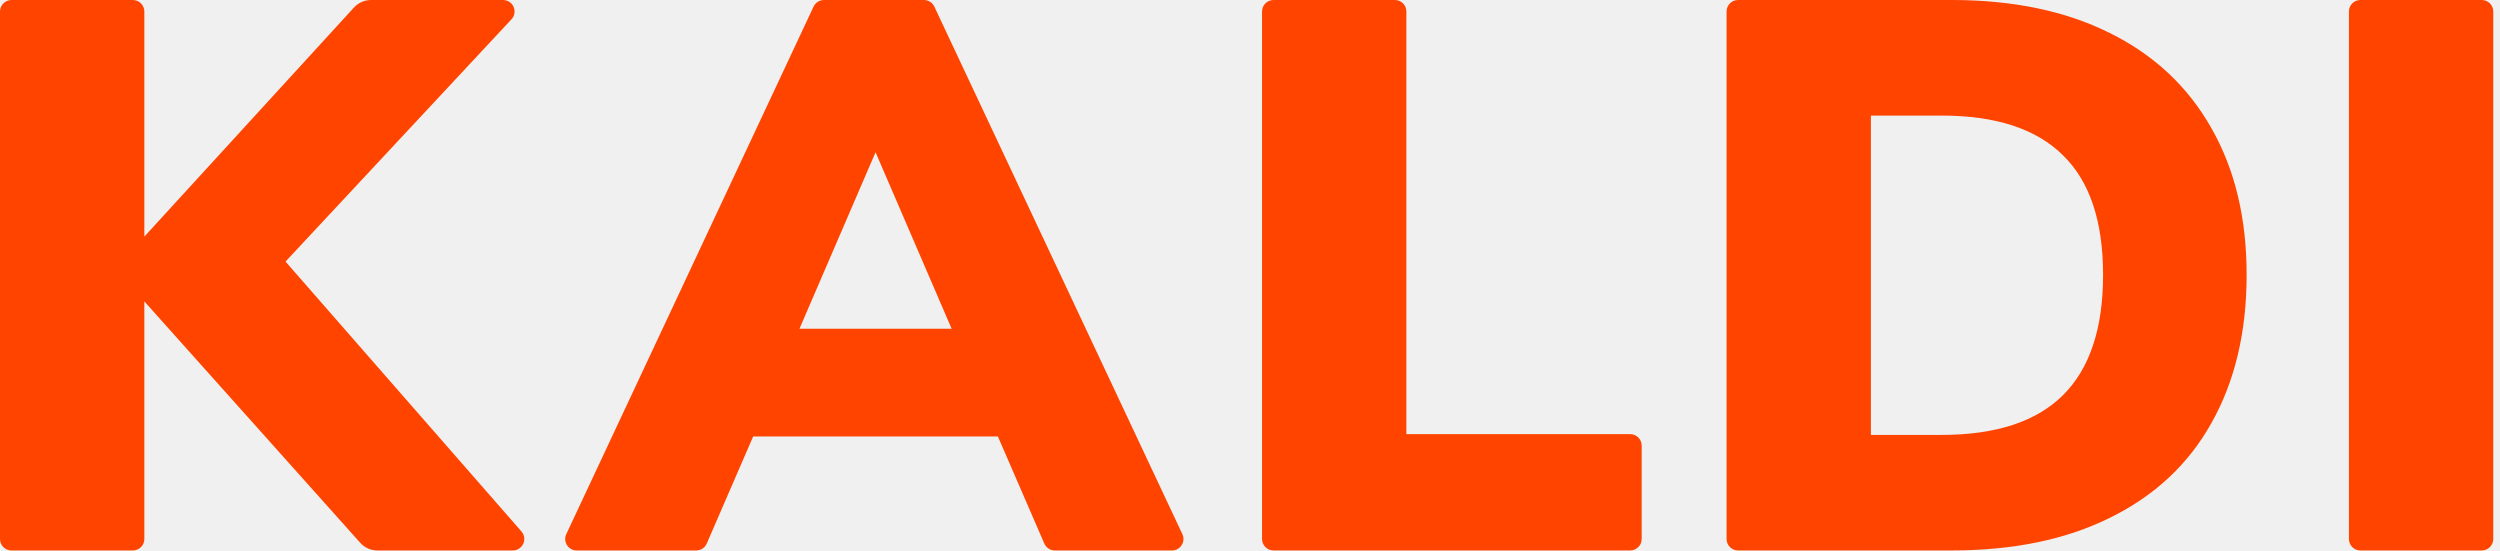
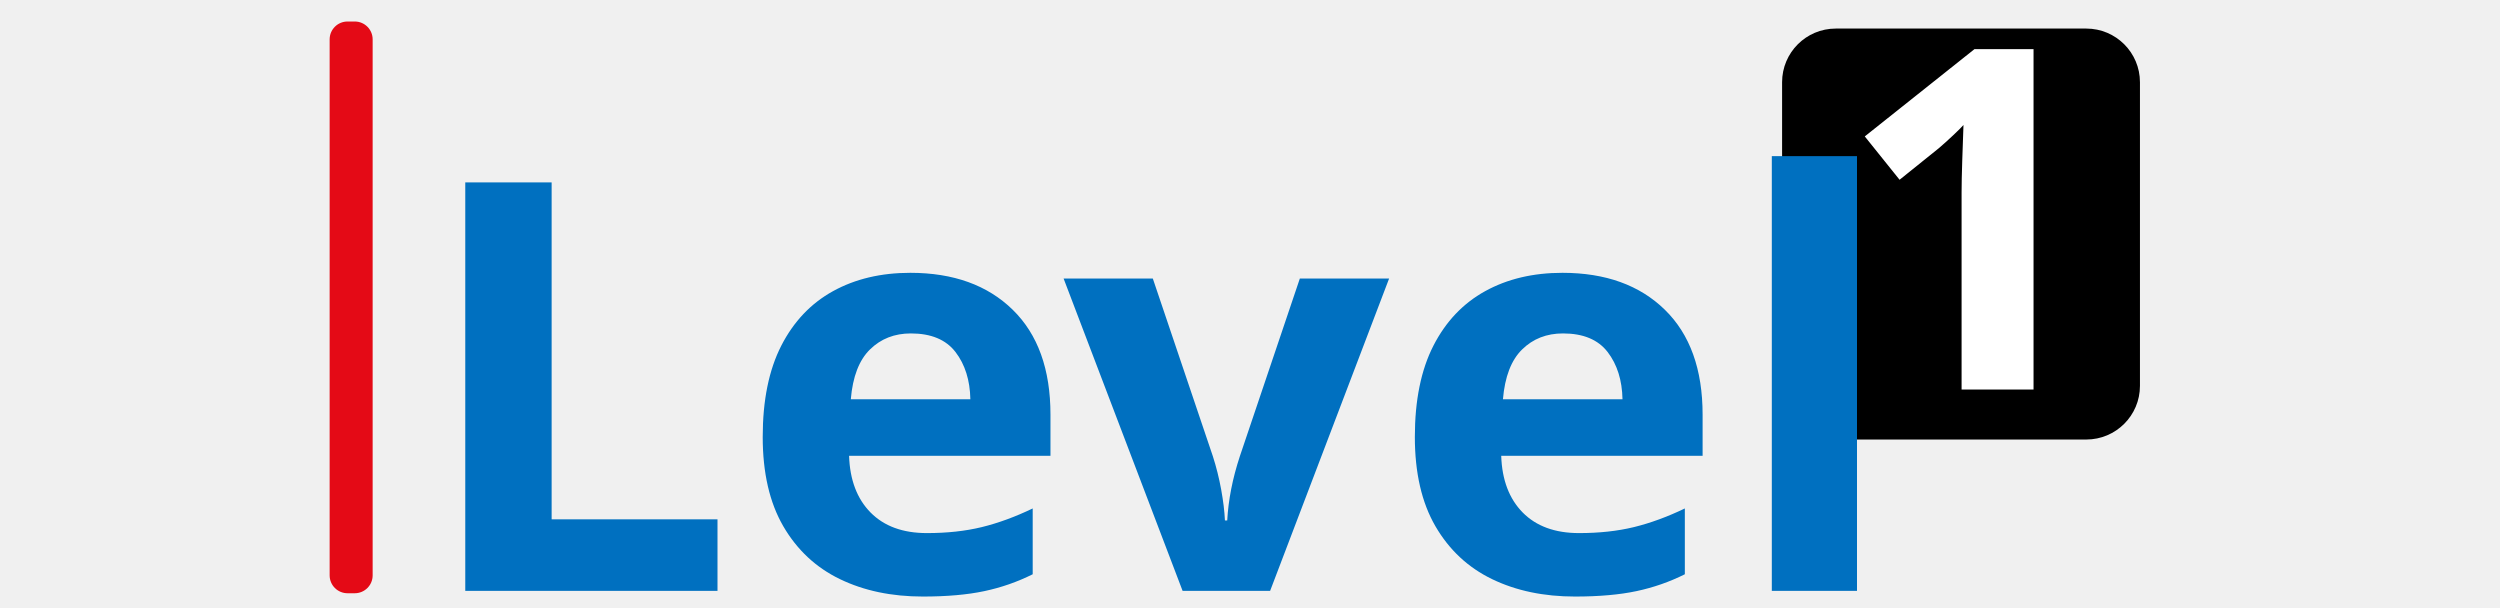
- <svg xmlns="http://www.w3.org/2000/svg" xmlns:xlink="http://www.w3.org/1999/xlink" viewBox="0 0 109 24">
-   <g transform="translate(-1470)">
-     <g style="mix-blend-mode:normal" transform="translate(1470)" fill="#f40">
-       <use xlink:href="#b" style="mix-blend-mode:normal" />
-       <use xlink:href="#c" style="mix-blend-mode:normal" />
-       <use xlink:href="#d" style="mix-blend-mode:normal" />
-       <use xlink:href="#e" style="mix-blend-mode:normal" />
-       <use xlink:href="#f" style="mix-blend-mode:normal" />
-     </g>
-   </g>
+ <svg xmlns="http://www.w3.org/2000/svg" width="465" height="113" viewBox="0 0 465 113">
  <defs>
-     <path id="b" d="M22.735 23.171c.283.323.053.829-.376.829h-5.907c-.285 0-.556-.121-.745-.333l-9.414-10.526v10.36c0 .276-.224.5-.5.5h-5.293c-.276 0-.5-.224-.5-.5v-23c0-.276.224-.5.5-.5h5.293c.276 0 .5.224.5.5v9.815l9.141-9.99c.19-.207.457-.325.738-.325h5.762c.437 0 .664.521.366.841l-9.851 10.563 10.287 11.767z" />
-     <path id="c" d="M45.991 24c-.199 0-.38-.118-.459-.301l-2.024-4.669h-10.67l-2.024 4.669c-.079.183-.259.301-.459.301h-5.212c-.366 0-.608-.381-.453-.712l10.782-23c.082-.176.259-.288.453-.288h4.358c.194 0 .37.112.453.287l10.815 23c.156.332-.086.713-.452.713h-5.108zm-11.135-9.668h6.635l-3.317-7.694-3.317 7.694z" />
-     <path id="d" d="M55.525 24c-.276 0-.5-.224-.5-.5v-23c0-.276.224-.5.5-.5h5.293c.276 0 .5.224.5.5v18.428h9.759c.276 0 .5.224.5.5v4.072c0 .276-.224.5-.5.5h-15.552z" />
-     <path id="e" d="M75.279.5c0-.276.224-.5.5-.5h9.315c2.667 0 4.959.477 6.874 1.43 1.938.953 3.42 2.338 4.446 4.153 1.026 1.793 1.539 3.926 1.539 6.4 0 2.496-.513 4.652-1.539 6.468-1.003 1.793-2.474 3.166-4.412 4.119-1.915.953-4.218 1.43-6.908 1.43h-9.315c-.276 0-.5-.224-.5-.5v-23zm9.37 18.462c2.371 0 4.138-.579 5.301-1.736 1.163-1.157 1.744-2.905 1.744-5.242 0-2.338-.581-4.074-1.744-5.209-1.163-1.157-2.93-1.736-5.301-1.736h-3.078v13.923h3.078z" />
-     <path id="f" d="M102.913 24c-.276 0-.5-.224-.5-.5v-23c0-.276.224-.5.5-.5h5.293c.276 0 .5.224.5.5v23c0 .276-.224.5-.5.5h-5.293z" />
+     <style>
+       .cls-1 {
+         font-size: 133.333px;
+         fill: #fff;
+       }
+ 
+       .cls-1, .cls-2 {
+         font-family: "Myriad Pro";
+         font-weight: 700;
+       }
+ 
+       .cls-2 {
+         font-size: 160px;
+         fill: #0070c0;
+       }
+ 
+       .cls-3 {
+         fill: #e40a16;
+       }
+     </style>
  </defs>
+   <rect id="Rounded_Rectangle_1" data-name="Rounded Rectangle 1" x="331.469" y="5.313" width="66.562" height="76.438" rx="9.981" ry="9.981" />
+   <text id="_1" data-name="1" class="cls-1" transform="translate(341.622 72.453) scale(0.665 0.665)">1</text>
+   <text id="Level" class="cls-2" transform="translate(76.96 109.898) scale(0.665 0.665)">Level</text>
+   <rect id="Rounded_Rectangle_2" data-name="Rounded Rectangle 2" class="cls-3" x="61.313" y="4" width="8" height="106.344" rx="3.327" ry="3.327" />
</svg>
